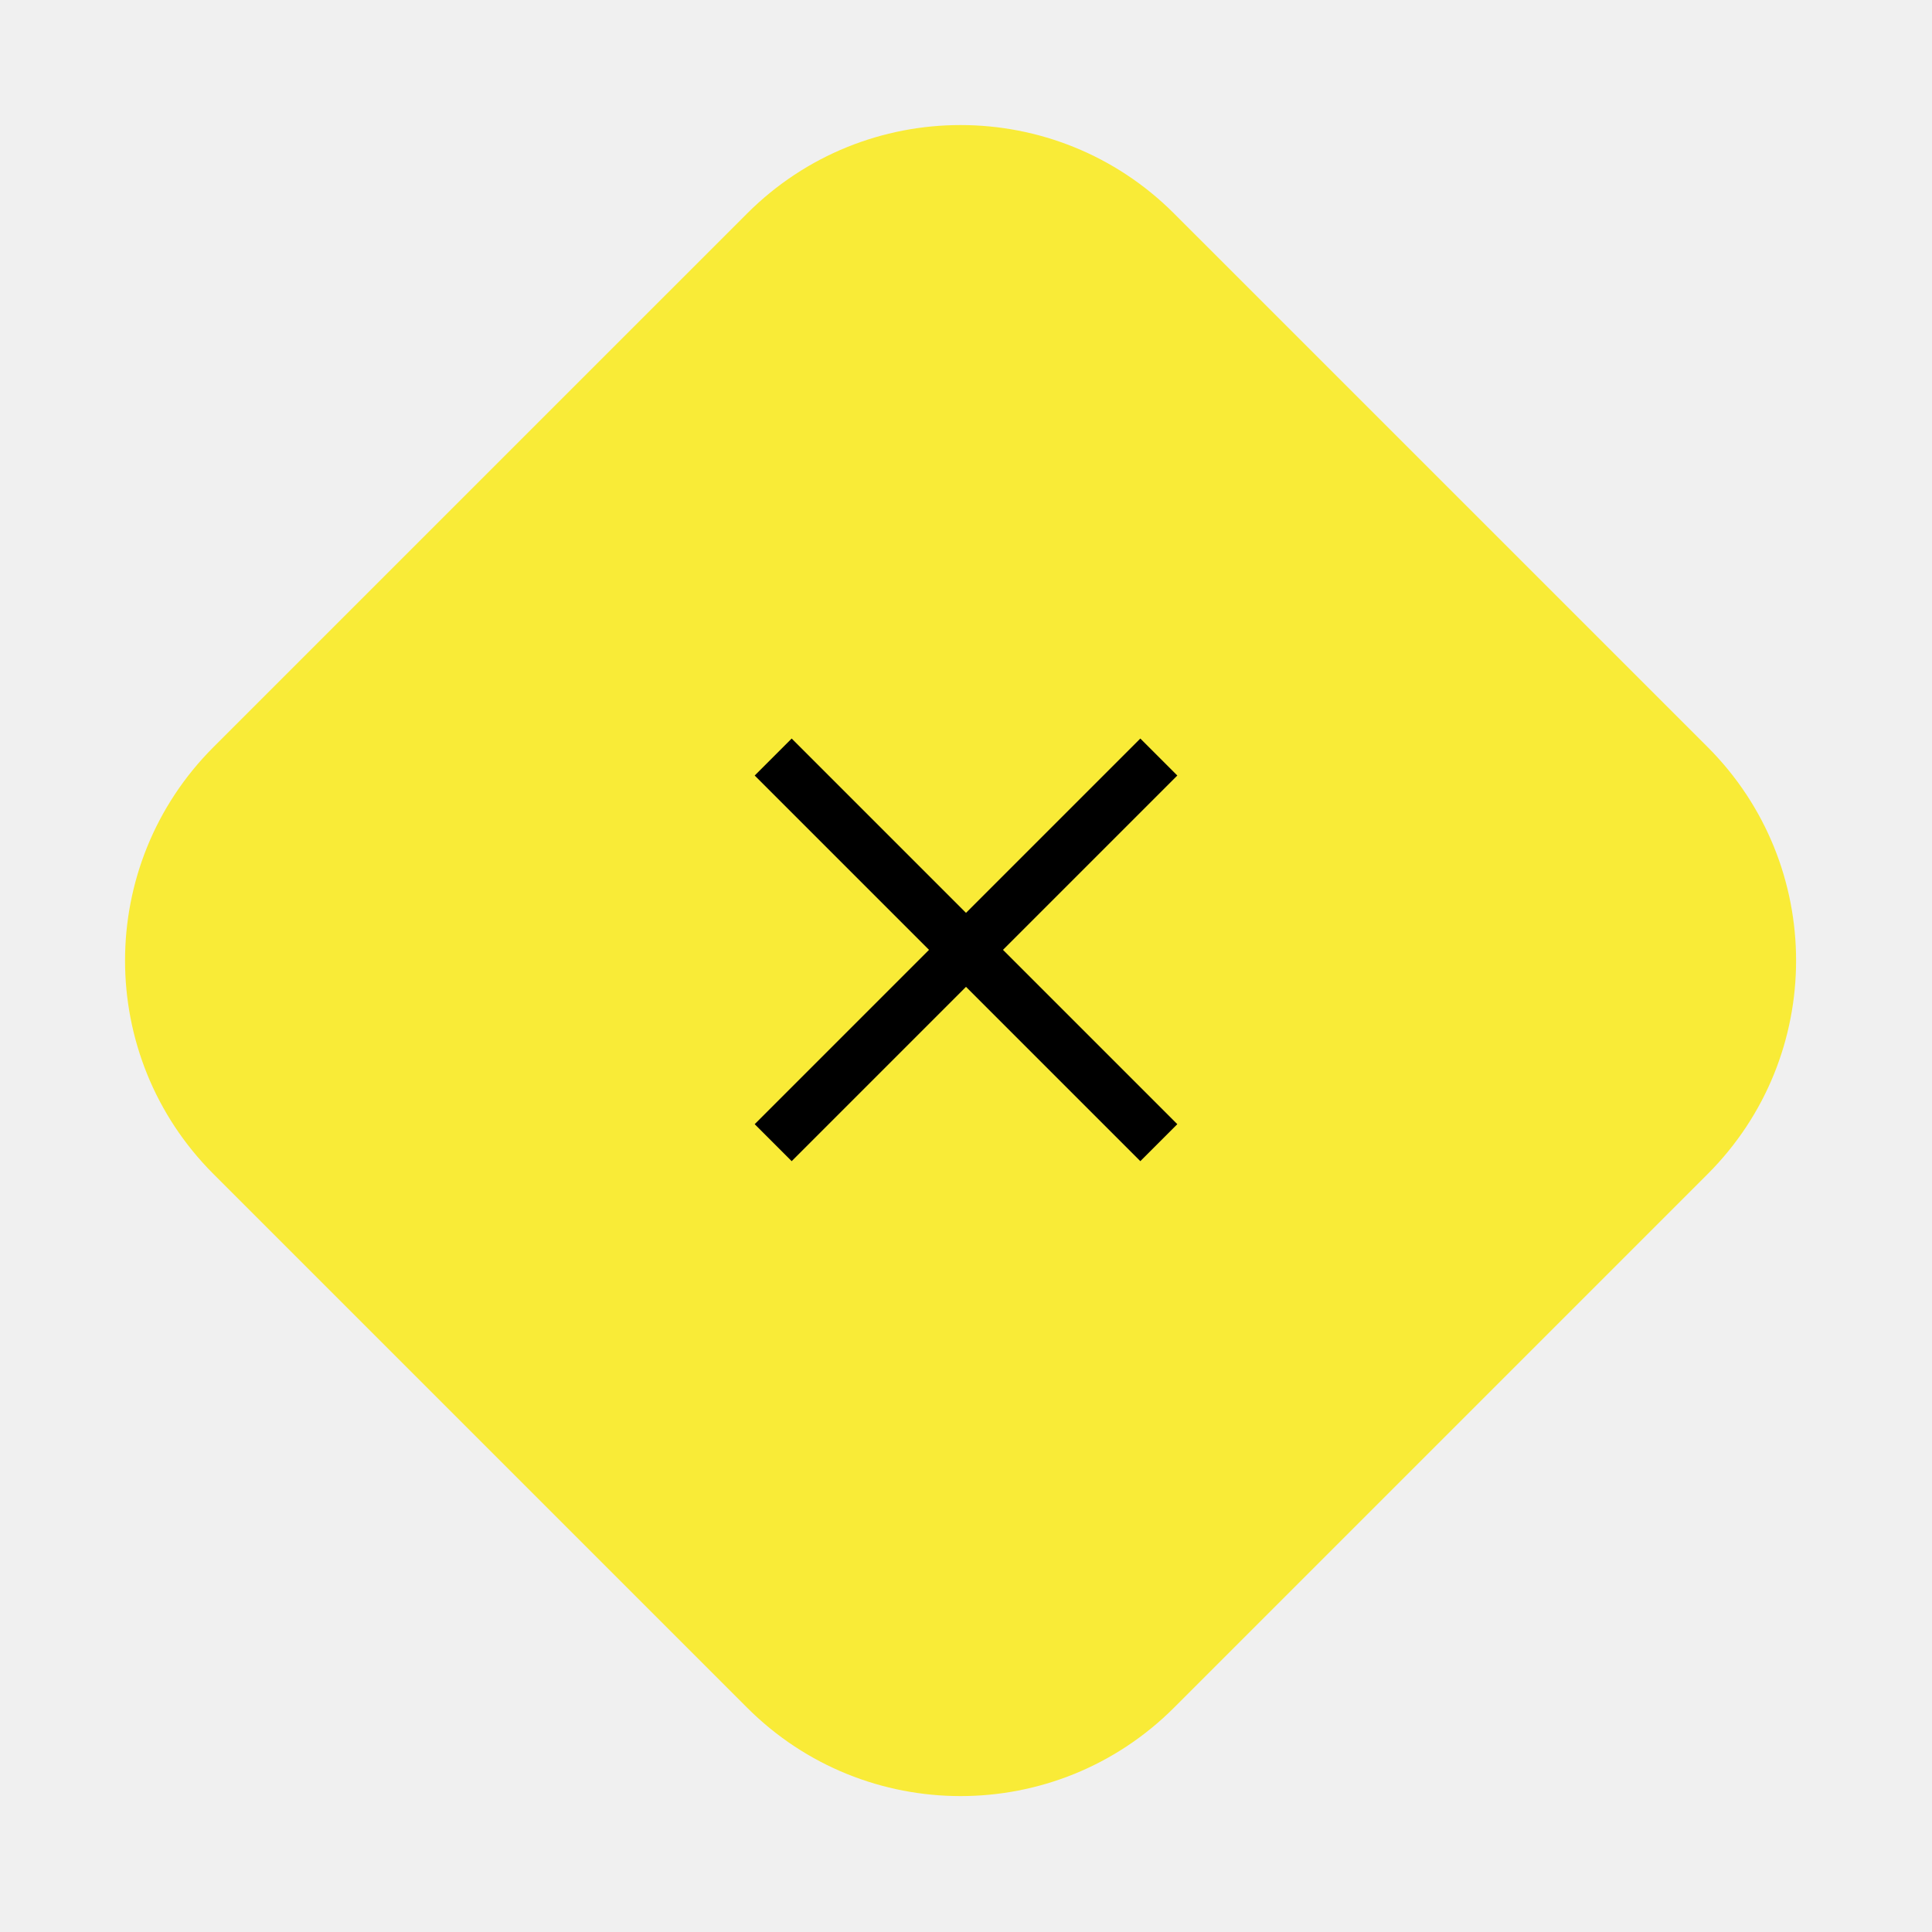
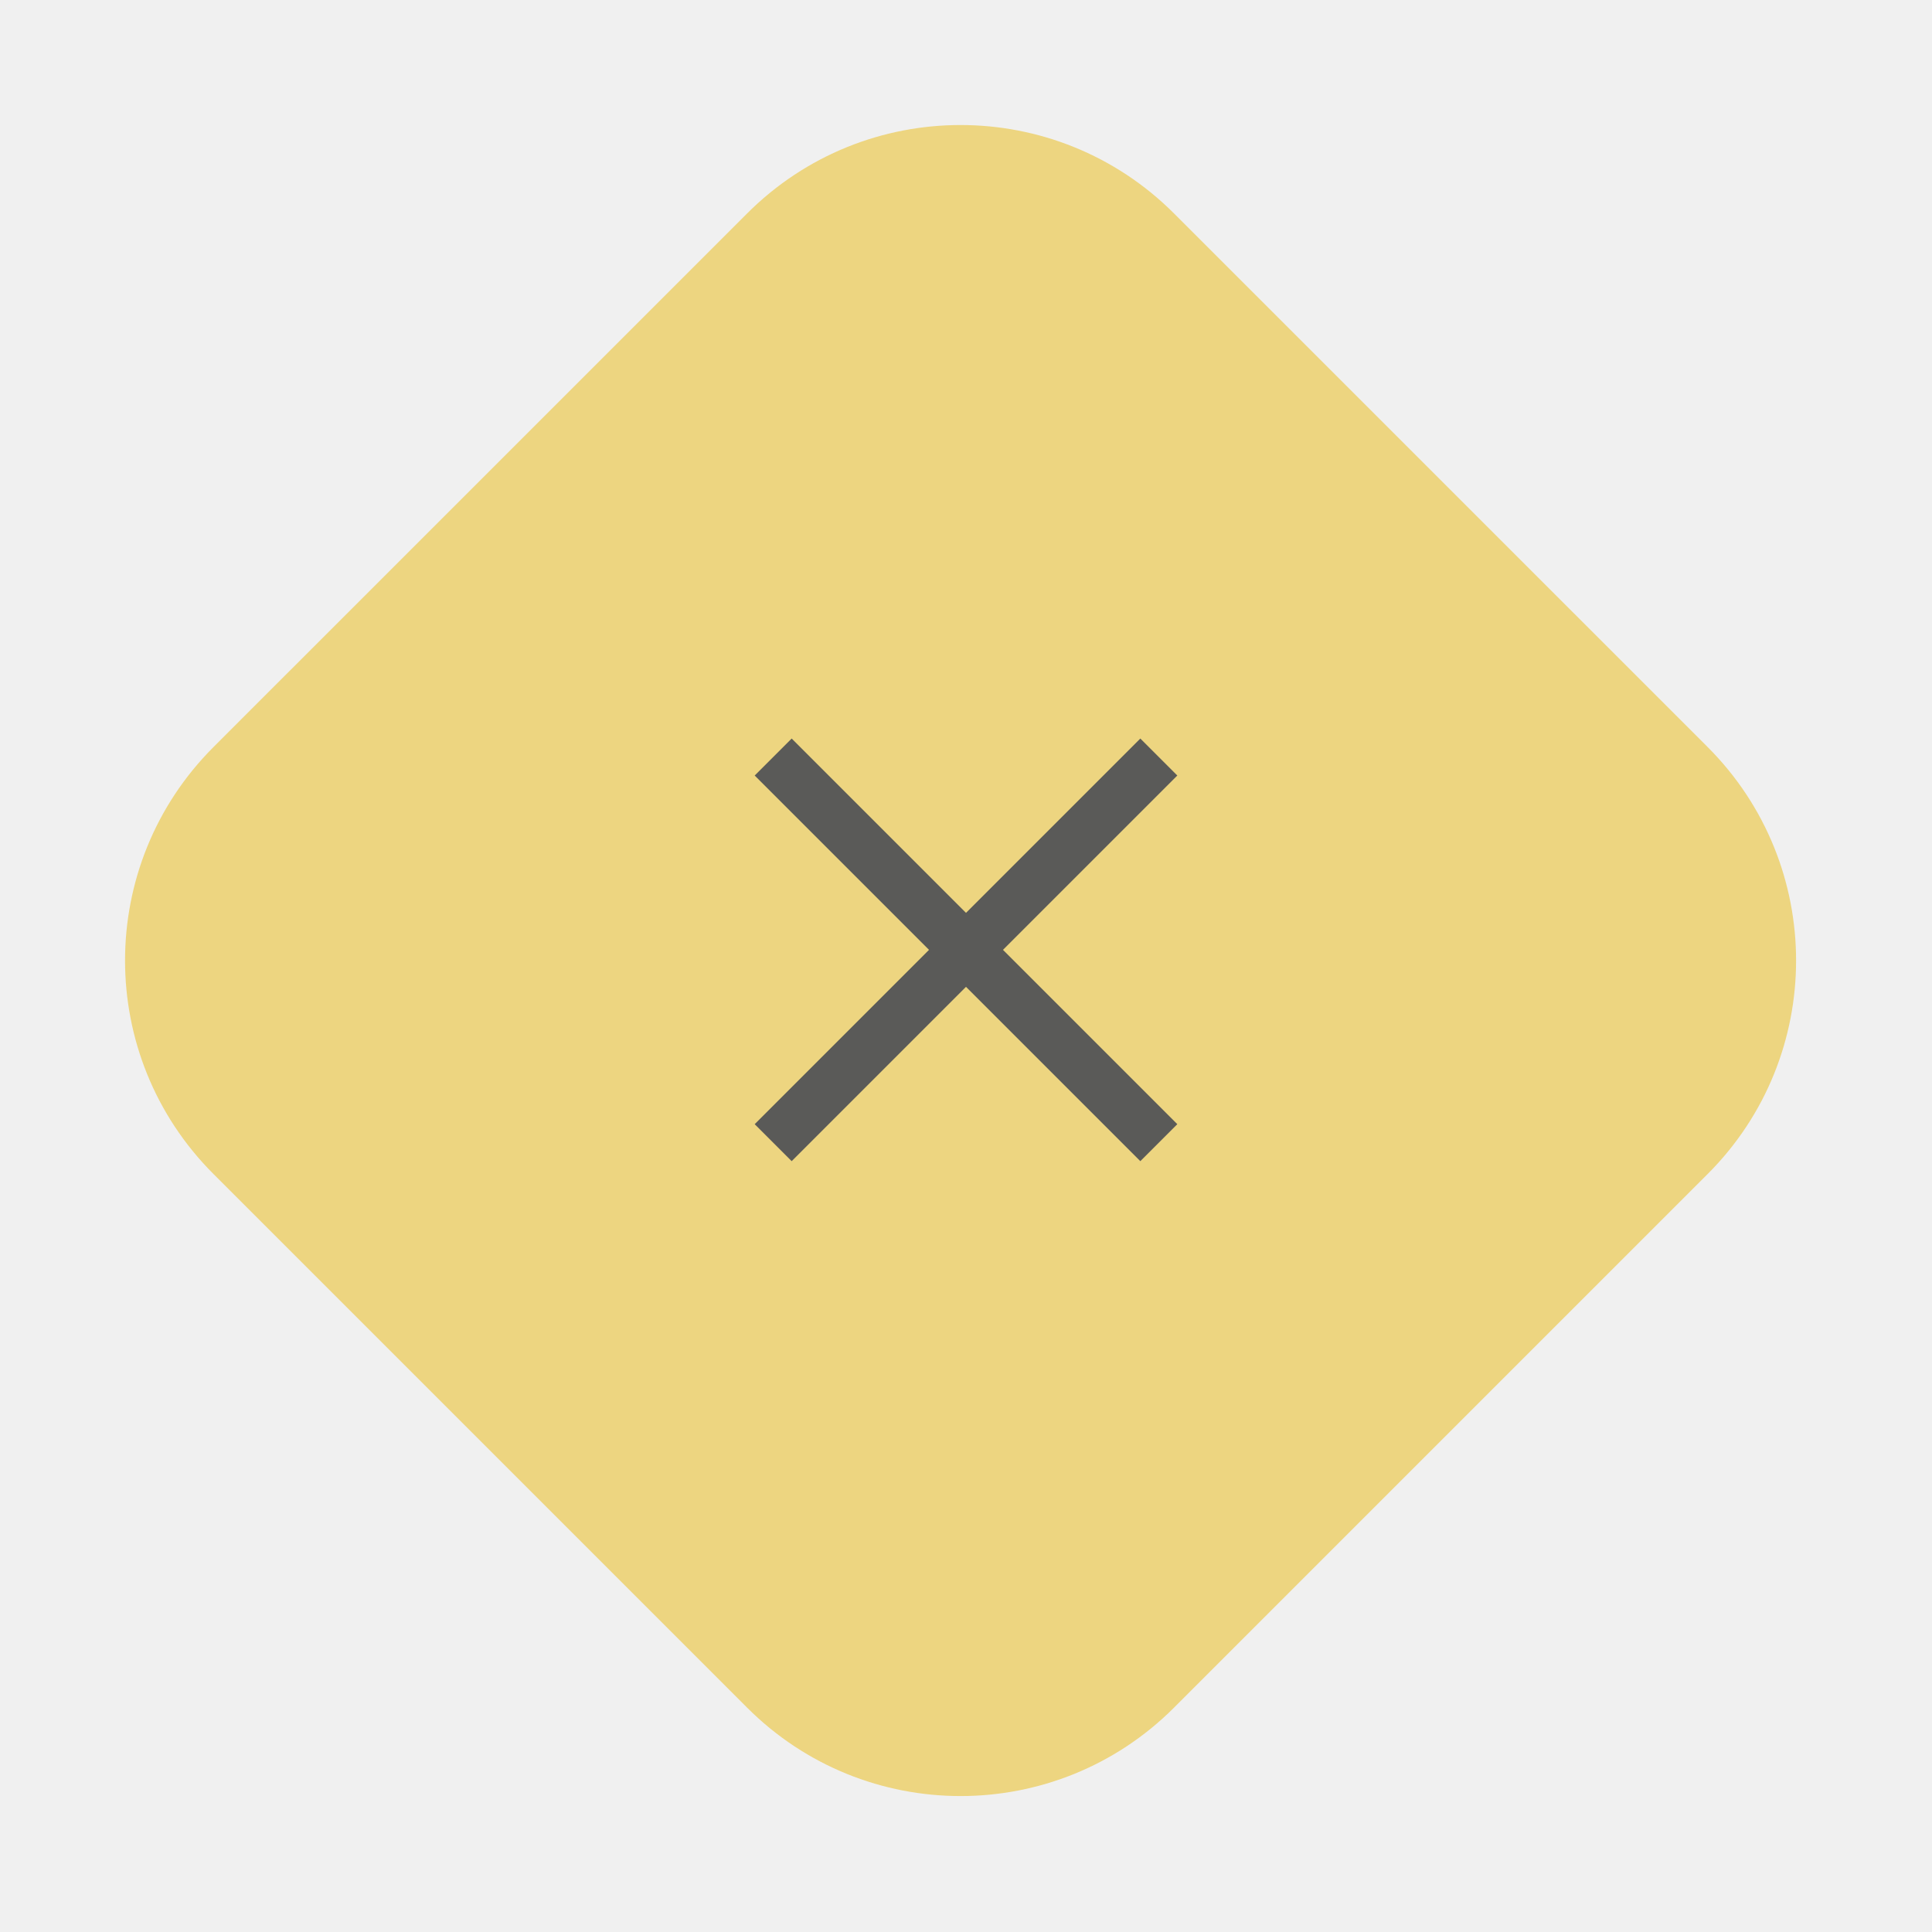
<svg xmlns="http://www.w3.org/2000/svg" width="64" height="64" viewBox="0 0 64 64" fill="none">
  <g clip-path="url(#clip0_287_1742)">
-     <path d="M24.749 7.072L7.071 24.749C3.166 28.654 3.166 34.986 7.071 38.891L24.749 56.569C28.654 60.474 34.986 60.474 38.891 56.569L56.569 38.891C60.474 34.986 60.474 28.654 56.569 24.749L38.891 7.072C34.986 3.166 28.654 3.166 24.749 7.072Z" fill="#F9EB37" />
-     <path d="M39 25.69L37.775 24.465L32 30.24L26.225 24.465L25 25.69L30.775 31.465L25 37.24L26.225 38.465L32 32.69L37.775 38.465L39 37.24L33.225 31.465L39 25.69Z" fill="black" />
+     <path d="M24.749 7.071L7.071 24.748C3.166 28.654 3.166 34.985 7.071 38.89L24.749 56.568C28.654 60.473 34.986 60.473 38.891 56.568L56.569 38.89C60.474 34.985 60.474 28.654 56.569 24.748L38.891 7.071C34.986 3.165 28.654 3.165 24.749 7.071Z" fill="#EDD580" />
+     <path d="M39 25.69L37.775 24.465L32 30.24L26.225 24.465L25 25.69L30.775 31.465L25 37.24L26.225 38.465L32 32.69L37.775 38.465L39 37.24L33.225 31.465L39 25.69Z" fill="#5A5A58" />
  </g>
  <defs>
    <clipPath id="clip0_287_1742">
      <rect width="64" height="64" fill="white" />
    </clipPath>
  </defs>
</svg>
